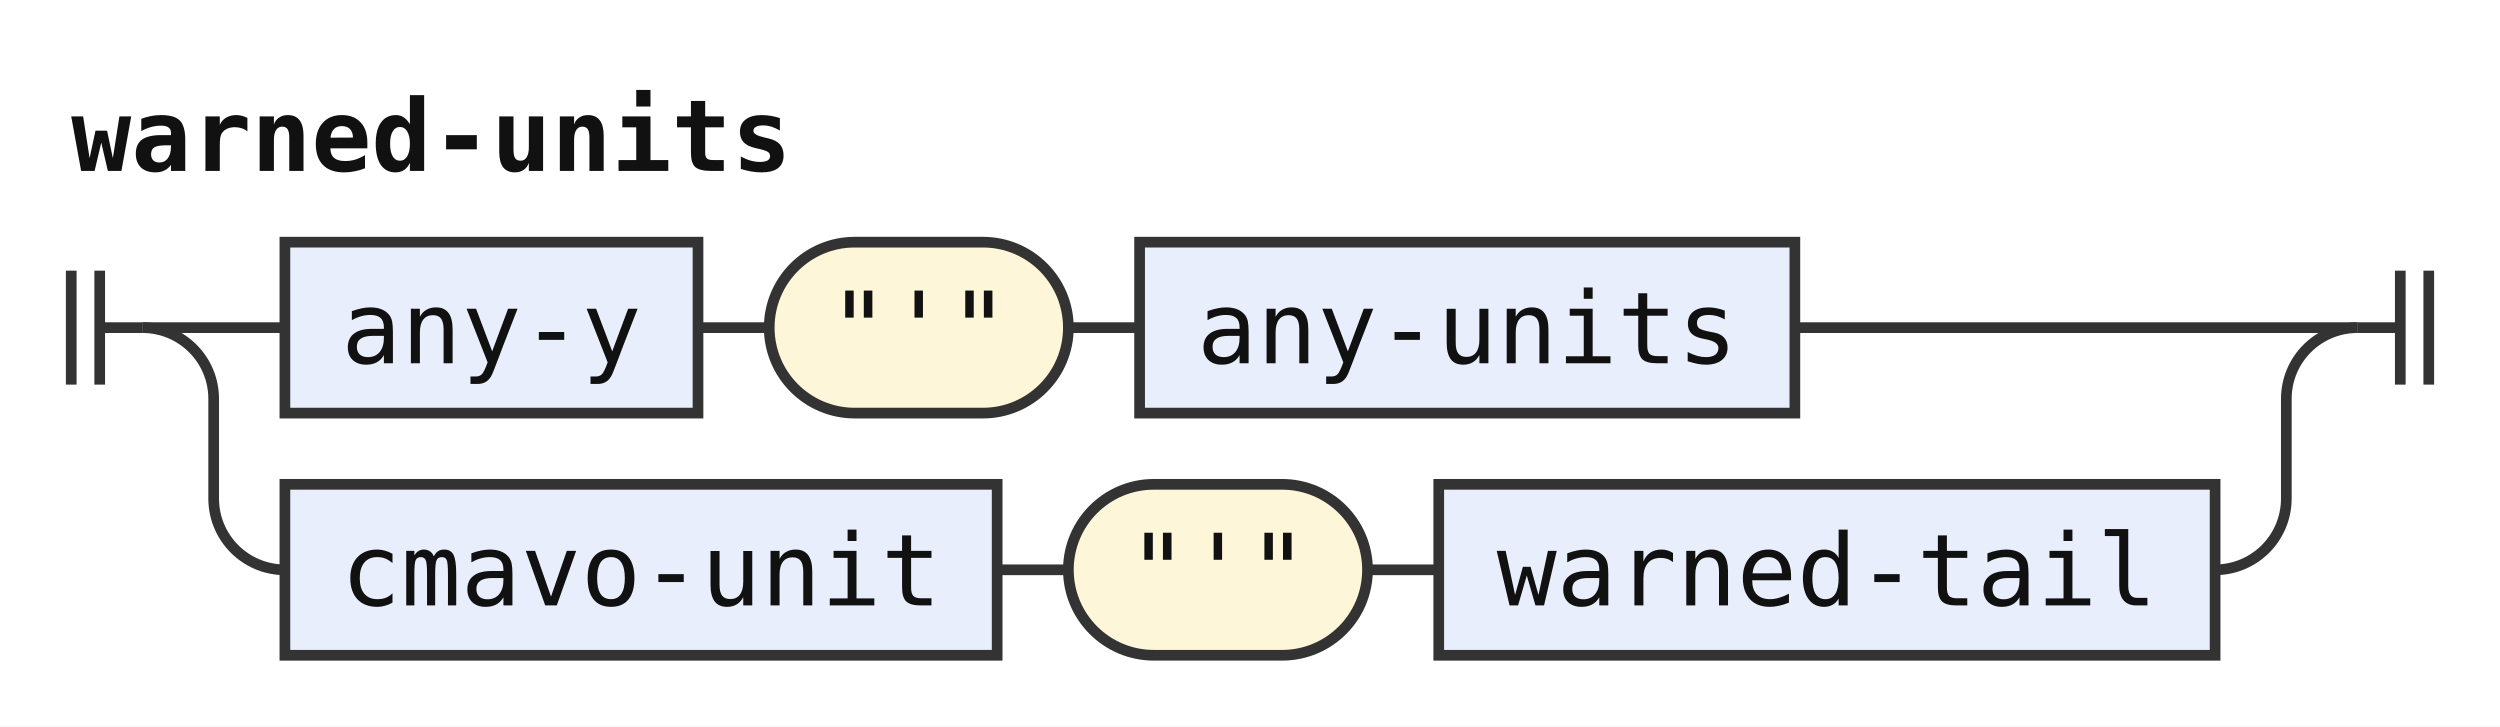
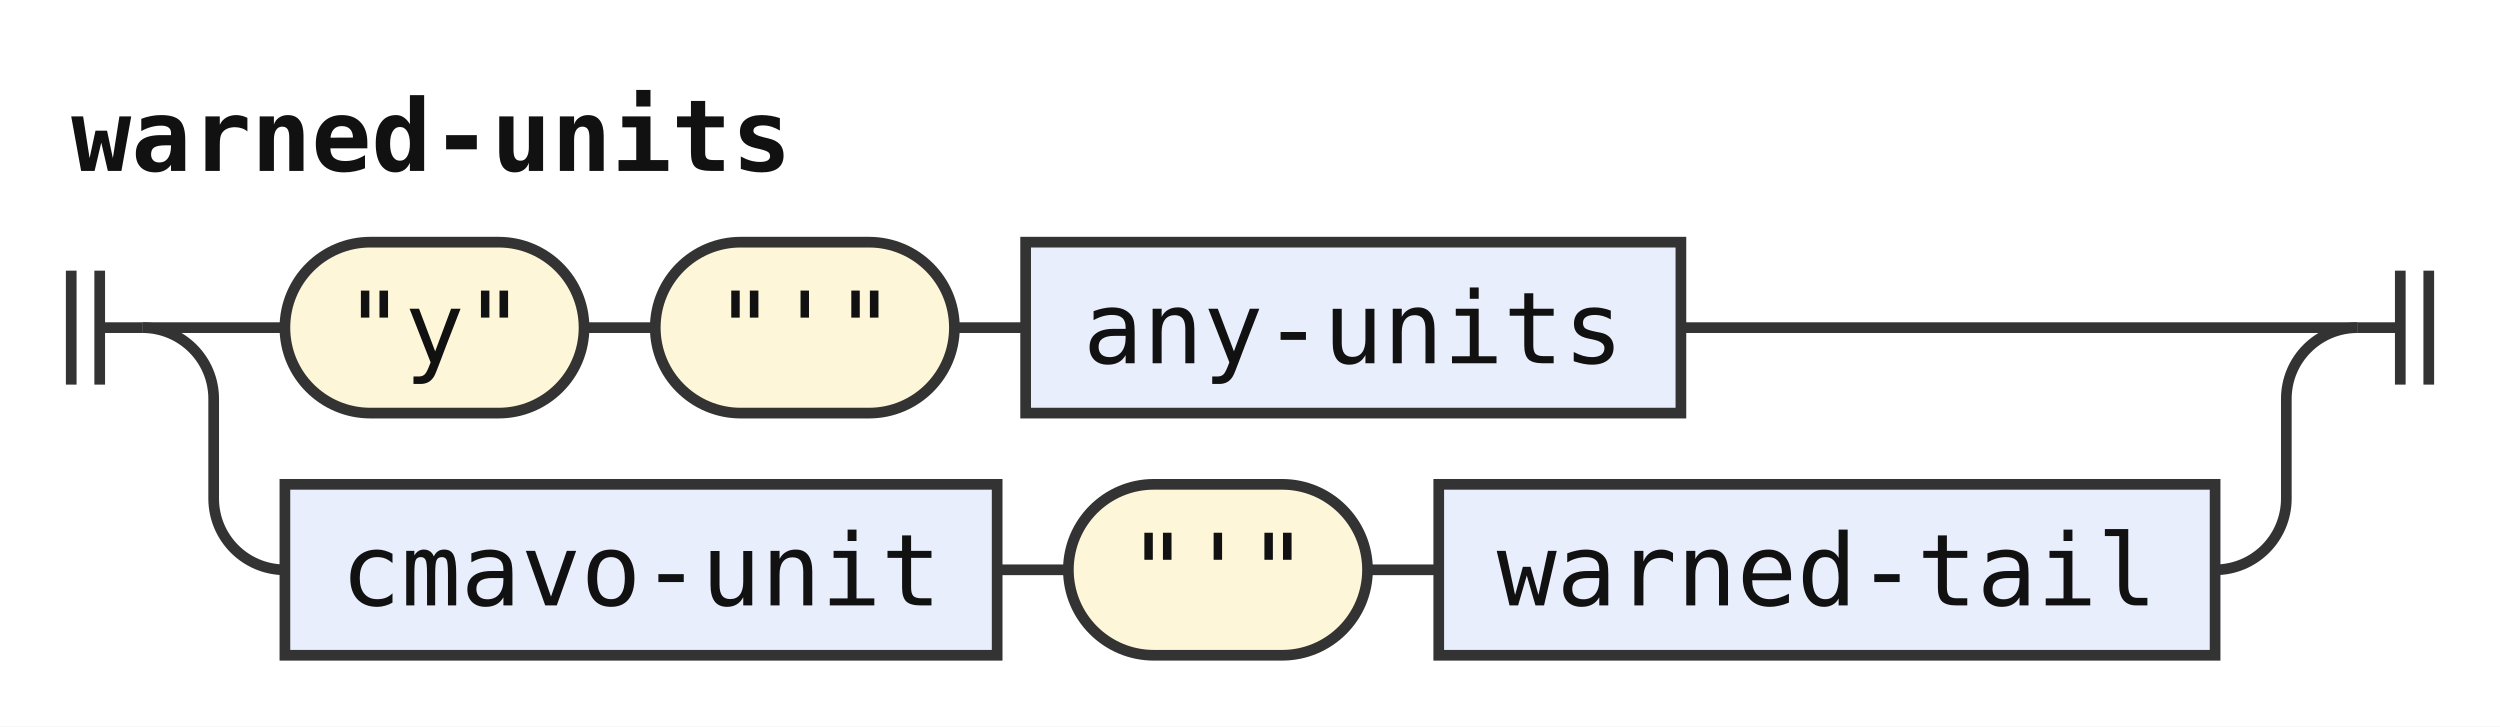
<svg xmlns="http://www.w3.org/2000/svg" width="351" height="102" viewBox="0 0 351 102" role="img" aria-label="Railroad diagram of the rule warned-units">
  <style>path{fill:none;stroke:#333;stroke-width:1.5}.rule rect{fill:#e8eefc;stroke:#333;stroke-width:1.5}.terminal rect{fill:#fdf6d8;stroke:#333;stroke-width:1.5}text{font-family:ui-monospace,SFMono-Regular,Menlo,Consolas,"DejaVu Sans Mono","Liberation Mono",monospace;font-size:14px;fill:#111;text-anchor:middle}text.label{font-size:12px;font-style:italic;fill:#555;text-anchor:start}text.title{font-weight:bold;text-anchor:start}</style>
  <rect width="100%" height="100%" fill="#fff" />
  <text class="title" x="10" y="24" textLength="100.8" lengthAdjust="spacingAndGlyphs">warned-units</text>
  <path d="M10 38v16m4 -16v16M14 46h6" />
  <path d="M20 46h20" />
+   <g class="terminal">
+     <rect x="40" y="34" width="42" height="24" rx="12" />
+     <text x="61" y="51" textLength="25.2" lengthAdjust="spacingAndGlyphs">"y"</text>
+   </g>
+   <path d="M82 46h10" />
+   <g class="terminal">
+     <rect x="92" y="34" width="42" height="24" rx="12" />
+     <text x="113" y="51" textLength="25.2" lengthAdjust="spacingAndGlyphs">"'"</text>
+   </g>
+   <path d="M134 46h10" />
  <g class="rule">
-     <rect x="40" y="34" width="58" height="24" rx="0" />
-     <text x="69" y="51" textLength="42" lengthAdjust="spacingAndGlyphs">any-y</text>
+     <rect x="144" y="34" width="92" height="24" rx="0" />
+     <text x="190" y="51" textLength="75.6" lengthAdjust="spacingAndGlyphs">any-units</text>
  </g>
-   <path d="M98 46h10" />
-   <g class="terminal">
-     <rect x="108" y="34" width="42" height="24" rx="12" />
-     <text x="129" y="51" textLength="25.2" lengthAdjust="spacingAndGlyphs">"'"</text>
-   </g>
-   <path d="M150 46h10" />
-   <g class="rule">
-     <rect x="160" y="34" width="92" height="24" rx="0" />
-     <text x="206" y="51" textLength="75.6" lengthAdjust="spacingAndGlyphs">any-units</text>
-   </g>
-   <path d="M252 46H331" />
+   <path d="M236 46H331" />
  <path d="M20 46a10 10 0 0 1 10 10V70a10 10 0 0 0 10 10" />
  <g class="rule">
    <rect x="40" y="68" width="100" height="24" rx="0" />
    <text x="90" y="85" textLength="84" lengthAdjust="spacingAndGlyphs">cmavo-unit</text>
  </g>
  <path d="M140 80h10" />
  <g class="terminal">
    <rect x="150" y="68" width="42" height="24" rx="12" />
    <text x="171" y="85" textLength="25.2" lengthAdjust="spacingAndGlyphs">"'"</text>
  </g>
  <path d="M192 80h10" />
  <g class="rule">
    <rect x="202" y="68" width="109" height="24" rx="0" />
    <text x="256.5" y="85" textLength="92.4" lengthAdjust="spacingAndGlyphs">warned-tail</text>
  </g>
  <path d="M311 80H311a10 10 0 0 0 10 -10V56a10 10 0 0 1 10 -10" />
  <path d="M331 46h6m0 -8v16m4 -16v16" />
</svg>
